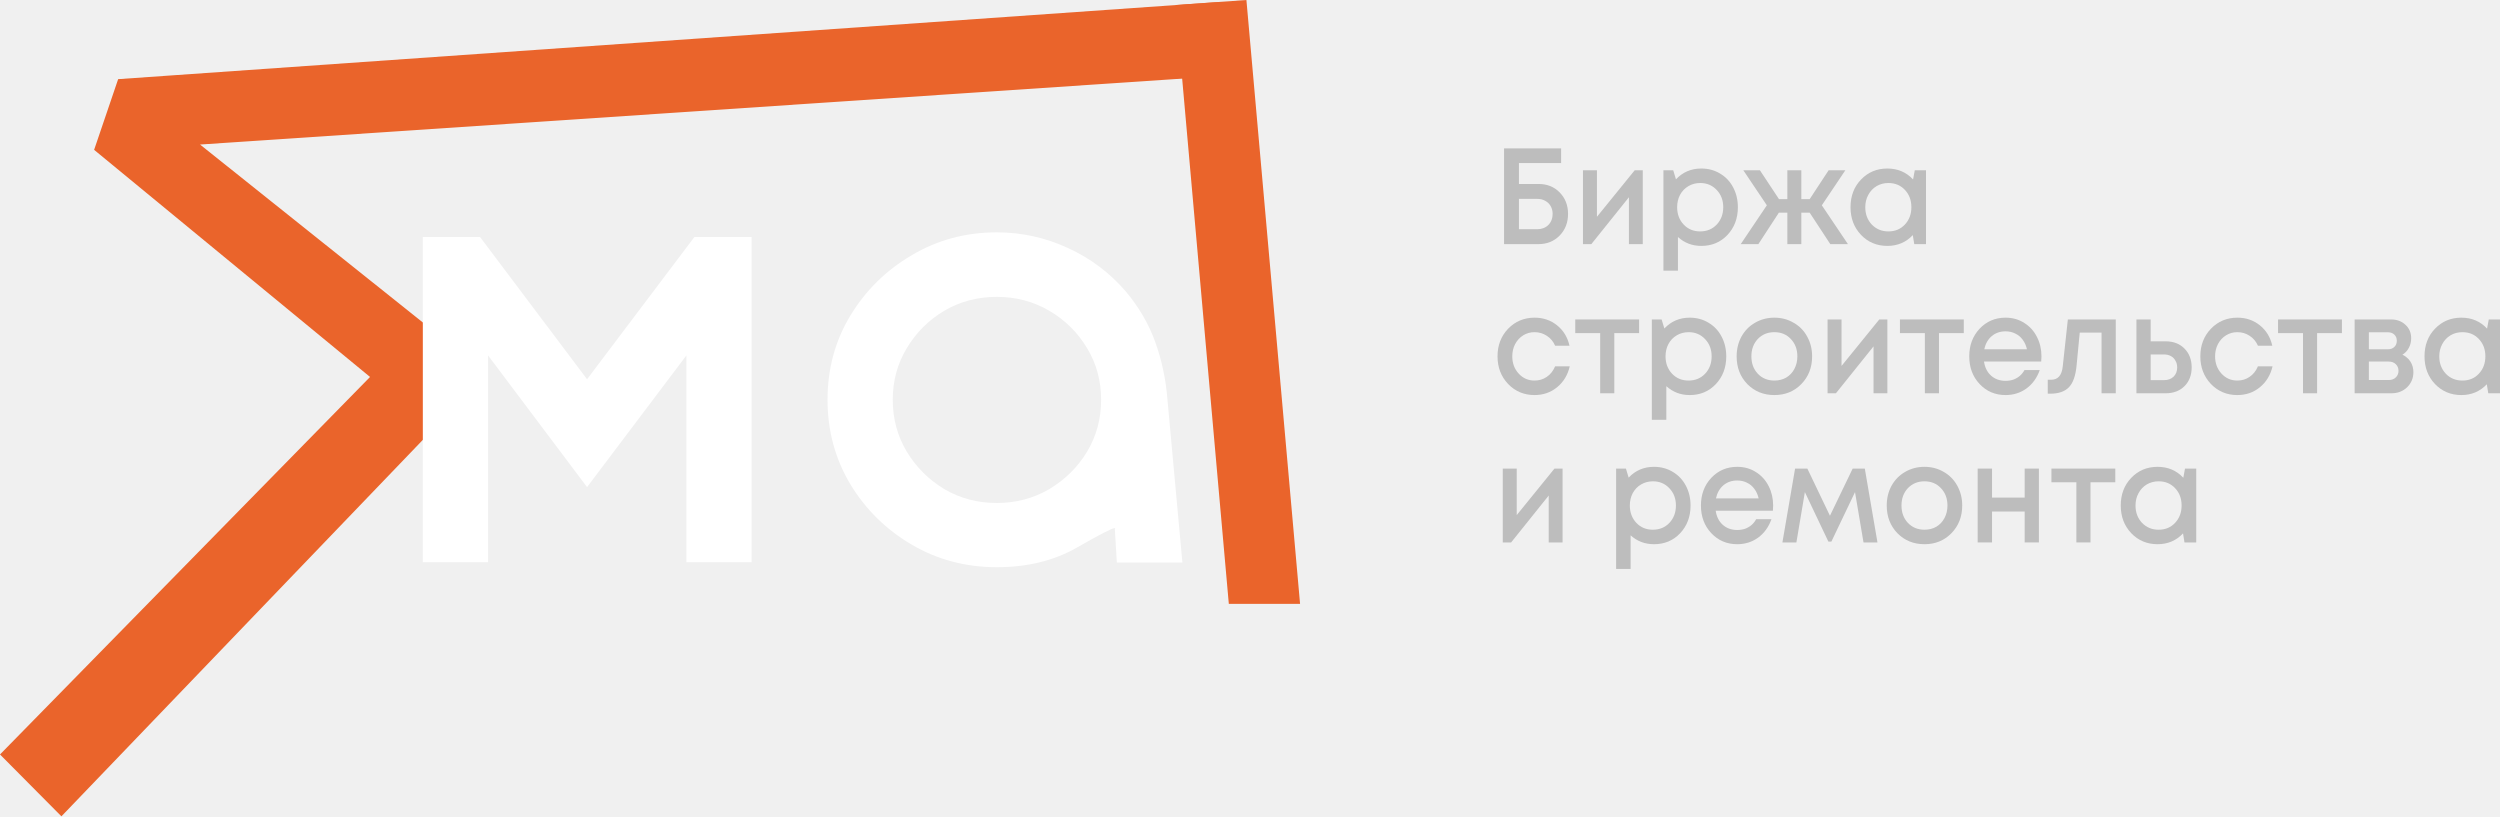
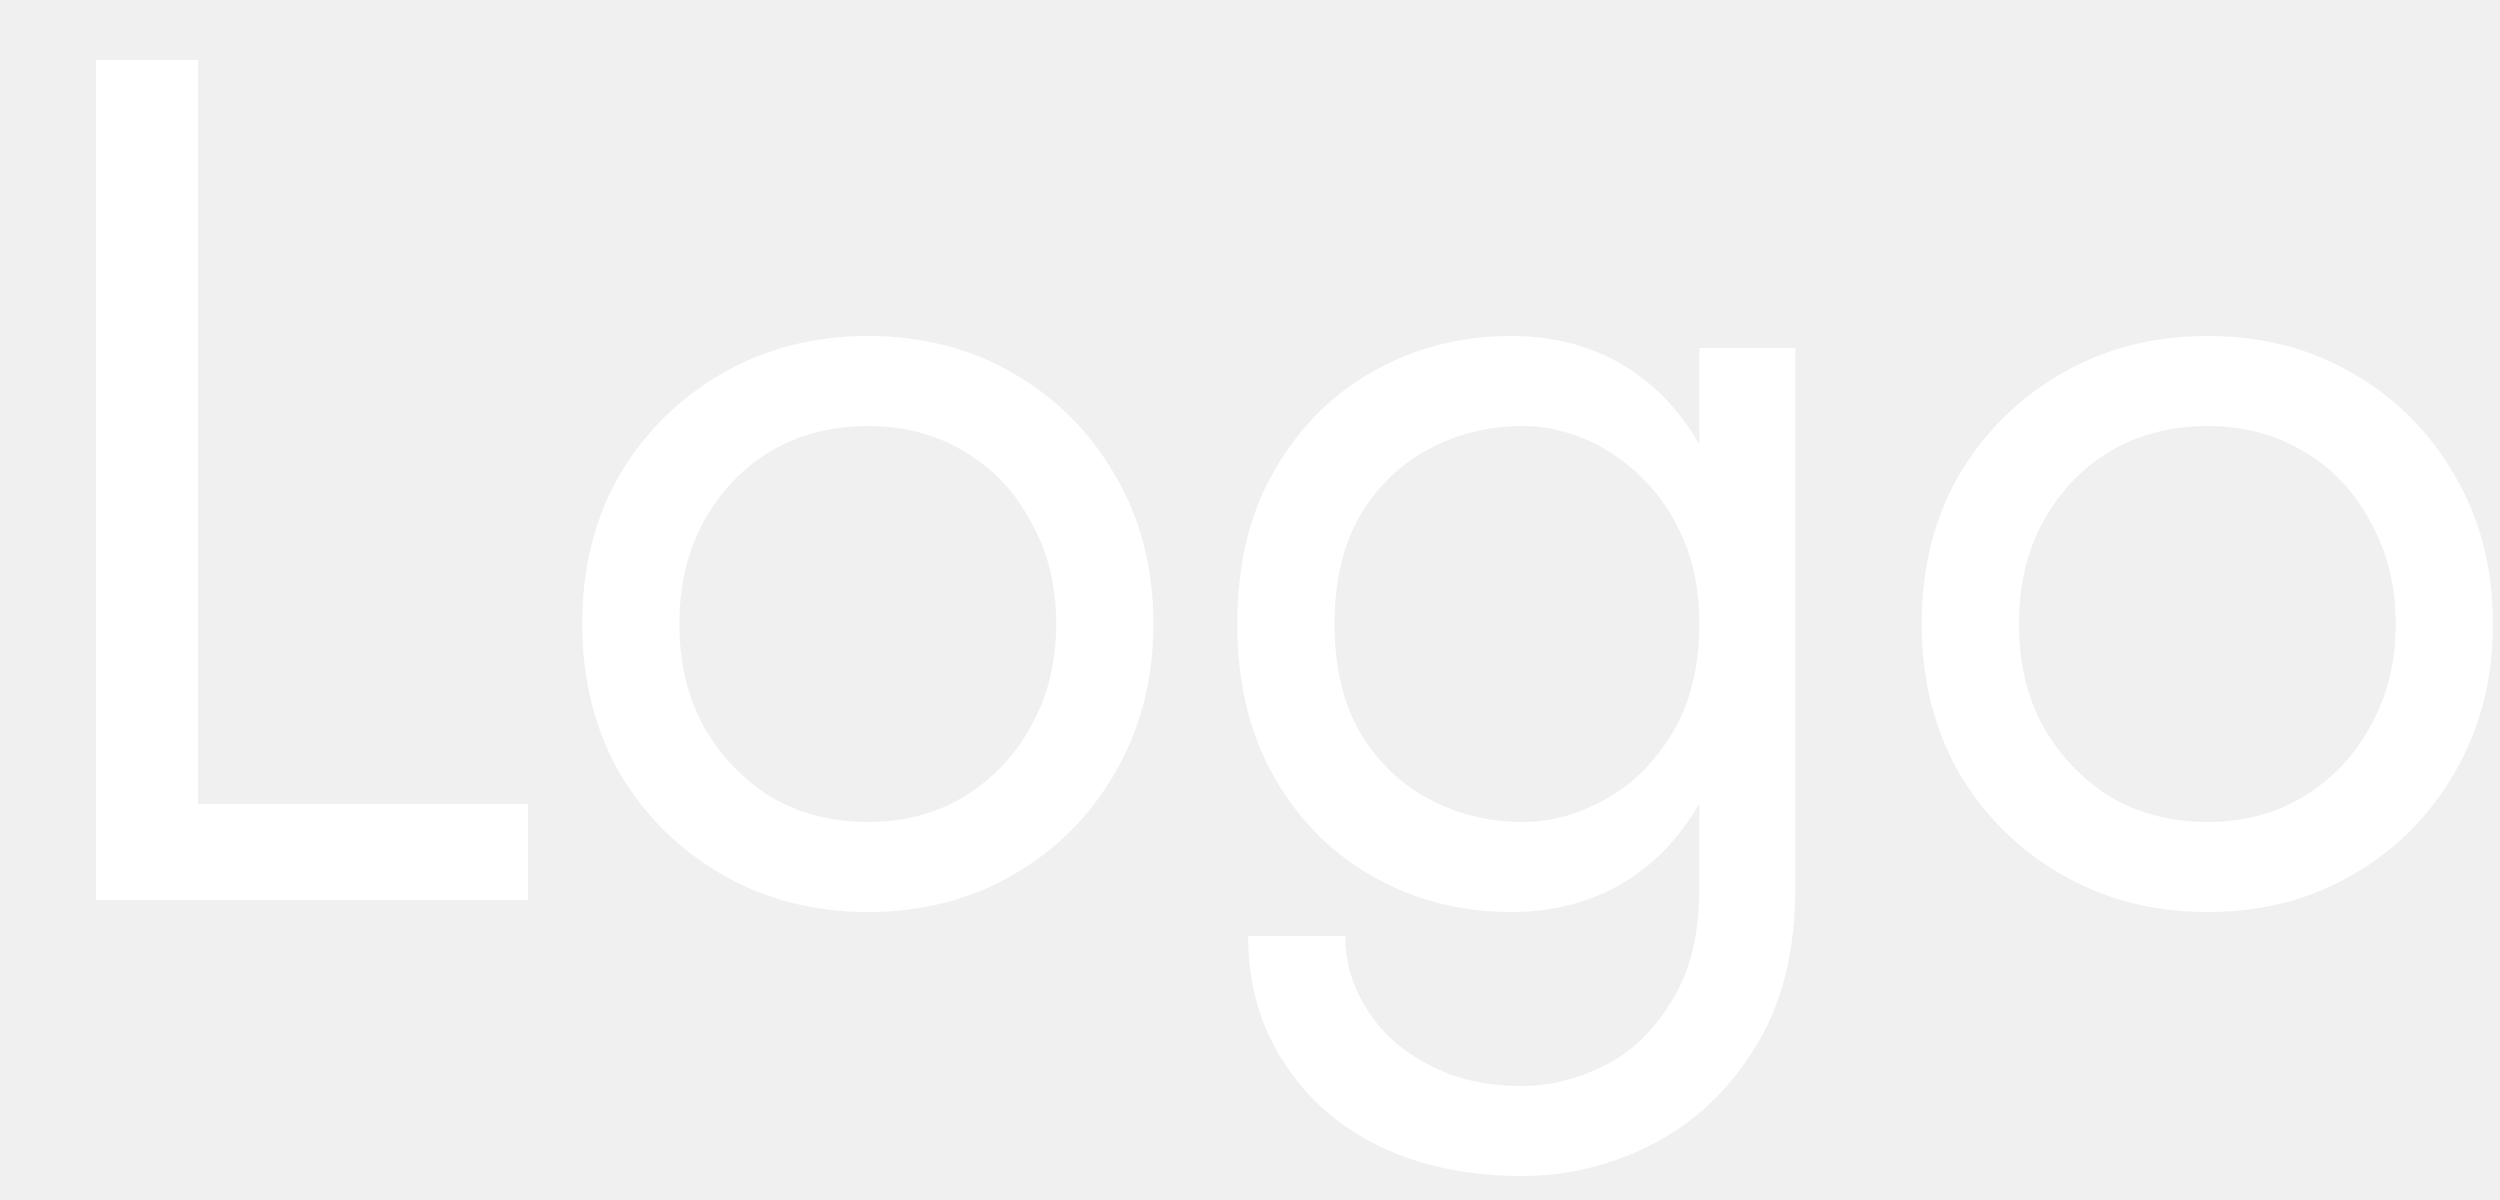
- <svg xmlns="http://www.w3.org/2000/svg" width="196" height="64" viewBox="0 0 196 64" fill="none">
-   <path d="M0 59.15L29.011 29.553L7.379 11.747L9.263 6.205L95.633 0.153L96.54 5.904L15.683 11.332L38.152 29.276L4.815 64L0 59.15Z" fill="#EA642B" />
-   <path d="M92.168 0.392L96.339 47.342H101.925L97.719 0L92.168 0.392Z" fill="#EA642B" />
-   <path d="M58.926 44.079H53.813V27.866L46.025 38.19L38.264 27.866V44.079H33.15V18.579H37.634L46.025 29.733L54.443 18.579H58.926V44.079Z" fill="white" />
-   <path d="M78.147 44.468C75.717 44.468 73.497 43.88 71.487 42.704C69.476 41.528 67.868 39.946 66.662 37.957C65.473 35.968 64.879 33.763 64.879 31.342C64.879 28.921 65.473 26.724 66.662 24.753C67.868 22.764 69.476 21.182 71.487 20.006C73.497 18.812 75.717 18.216 78.147 18.216C80.087 18.216 81.94 18.622 83.706 19.435C85.489 20.248 87.01 21.389 88.269 22.859C89.3 24.087 90.069 25.41 90.576 26.828C91.083 28.246 91.398 29.716 91.52 31.238L92.7 44.105H87.561L87.403 41.485L87.43 41.433C87.43 41.416 87.412 41.407 87.377 41.407C87.185 41.407 86.197 41.917 84.414 42.937C82.631 43.958 80.542 44.468 78.147 44.468ZM78.147 39.435C79.65 39.435 81.023 39.072 82.264 38.346C83.505 37.602 84.493 36.625 85.227 35.414C85.961 34.187 86.328 32.829 86.328 31.342C86.328 29.855 85.961 28.506 85.227 27.295C84.493 26.067 83.505 25.09 82.264 24.364C81.023 23.637 79.65 23.274 78.147 23.274C76.644 23.274 75.271 23.637 74.03 24.364C72.806 25.09 71.828 26.067 71.093 27.295C70.359 28.506 69.992 29.855 69.992 31.342C69.992 32.829 70.359 34.187 71.093 35.414C71.828 36.625 72.806 37.602 74.03 38.346C75.271 39.072 76.644 39.435 78.147 39.435Z" fill="white" />
-   <path d="M171.304 36.738H172.185V42.527H171.263L171.15 41.819C170.618 42.384 169.953 42.666 169.154 42.666C168.328 42.666 167.639 42.377 167.086 41.798C166.54 41.219 166.267 40.497 166.267 39.632C166.267 38.761 166.54 38.039 167.086 37.467C167.639 36.888 168.328 36.599 169.154 36.599C169.966 36.599 170.639 36.885 171.171 37.456L171.304 36.738ZM167.936 40.994C168.284 41.351 168.717 41.53 169.236 41.53C169.761 41.53 170.191 41.351 170.526 40.994C170.867 40.629 171.038 40.175 171.038 39.632C171.038 39.082 170.867 38.628 170.526 38.271C170.191 37.914 169.761 37.735 169.236 37.735C168.895 37.735 168.584 37.817 168.304 37.982C168.031 38.146 167.816 38.375 167.659 38.668C167.502 38.954 167.424 39.275 167.424 39.632C167.424 40.175 167.594 40.629 167.936 40.994Z" fill="#BDBDBD" />
-   <path d="M165.839 36.738V37.81H163.894V42.527H162.788V37.81H160.833V36.738H165.839Z" fill="#BDBDBD" />
-   <path d="M158.734 36.738H159.85V42.527H158.734V40.104H156.175V42.527H155.049V36.738H156.175V39.011H158.734V36.738Z" fill="#BDBDBD" />
-   <path d="M152.988 41.808C152.428 42.38 151.725 42.666 150.879 42.666C150.033 42.666 149.326 42.38 148.76 41.808C148.2 41.23 147.92 40.504 147.92 39.632C147.92 39.061 148.047 38.543 148.299 38.078C148.559 37.614 148.913 37.253 149.364 36.996C149.821 36.731 150.326 36.599 150.879 36.599C151.432 36.599 151.934 36.731 152.384 36.996C152.841 37.253 153.196 37.614 153.449 38.078C153.708 38.543 153.838 39.061 153.838 39.632C153.838 40.504 153.555 41.23 152.988 41.808ZM150.879 41.53C151.227 41.53 151.538 41.451 151.811 41.294C152.084 41.13 152.295 40.904 152.446 40.619C152.603 40.326 152.681 39.997 152.681 39.632C152.681 39.082 152.51 38.628 152.169 38.271C151.835 37.914 151.405 37.735 150.879 37.735C150.354 37.735 149.92 37.914 149.579 38.271C149.244 38.628 149.077 39.082 149.077 39.632C149.077 40.183 149.244 40.636 149.579 40.994C149.92 41.351 150.354 41.53 150.879 41.53Z" fill="#BDBDBD" />
-   <path d="M147.194 42.527H146.099L145.433 38.582L143.58 42.462H143.345L141.502 38.582L140.837 42.527H139.741L140.734 36.738H141.697L143.468 40.436L145.249 36.738H146.201L147.194 42.527Z" fill="#BDBDBD" />
-   <path d="M139.015 39.643C139.015 39.75 139.008 39.883 138.994 40.04H134.51C134.578 40.504 134.762 40.872 135.063 41.144C135.37 41.415 135.749 41.551 136.199 41.551C136.418 41.551 136.622 41.519 136.814 41.455C137.005 41.383 137.172 41.287 137.315 41.165C137.465 41.037 137.588 40.883 137.684 40.704H138.882C138.663 41.319 138.315 41.801 137.837 42.151C137.36 42.494 136.814 42.666 136.199 42.666C135.387 42.666 134.708 42.377 134.162 41.798C133.623 41.219 133.353 40.497 133.353 39.632C133.353 38.768 133.623 38.046 134.162 37.467C134.708 36.888 135.387 36.599 136.199 36.599C136.752 36.599 137.244 36.738 137.674 37.017C138.104 37.288 138.435 37.657 138.667 38.121C138.899 38.578 139.015 39.086 139.015 39.643ZM136.199 37.671C135.776 37.671 135.414 37.796 135.114 38.046C134.821 38.296 134.626 38.639 134.53 39.075H137.878C137.81 38.782 137.697 38.532 137.54 38.325C137.383 38.11 137.189 37.95 136.957 37.842C136.732 37.728 136.479 37.671 136.199 37.671Z" fill="#BDBDBD" />
-   <path d="M129.673 36.599C130.219 36.599 130.71 36.731 131.147 36.996C131.584 37.253 131.925 37.614 132.171 38.078C132.417 38.543 132.54 39.061 132.54 39.632C132.54 40.504 132.267 41.23 131.721 41.808C131.181 42.38 130.499 42.666 129.673 42.666C128.963 42.666 128.352 42.434 127.84 41.969V44.606H126.704V36.738H127.472L127.687 37.446C128.219 36.881 128.881 36.599 129.673 36.599ZM128.291 40.994C128.632 41.351 129.062 41.53 129.581 41.53C130.106 41.53 130.54 41.351 130.881 40.994C131.222 40.629 131.393 40.175 131.393 39.632C131.393 39.089 131.222 38.639 130.881 38.282C130.54 37.917 130.11 37.735 129.591 37.735C129.25 37.735 128.939 37.817 128.659 37.982C128.38 38.146 128.161 38.375 128.004 38.668C127.854 38.954 127.779 39.275 127.779 39.632C127.779 40.175 127.95 40.629 128.291 40.994Z" fill="#BDBDBD" />
-   <path d="M121.87 36.738H122.505V42.527H121.419V38.85L118.471 42.527H117.816V36.738H118.911V40.383L121.87 36.738Z" fill="#BDBDBD" />
-   <path d="M195.12 25.045H196V30.833H195.079L194.966 30.126C194.434 30.69 193.768 30.973 192.97 30.973C192.144 30.973 191.454 30.683 190.901 30.104C190.355 29.525 190.082 28.804 190.082 27.939C190.082 27.067 190.355 26.345 190.901 25.774C191.454 25.195 192.144 24.905 192.97 24.905C193.782 24.905 194.454 25.191 194.986 25.763L195.12 25.045ZM191.751 29.3C192.099 29.658 192.533 29.836 193.051 29.836C193.577 29.836 194.007 29.658 194.341 29.3C194.683 28.936 194.853 28.482 194.853 27.939C194.853 27.389 194.683 26.935 194.341 26.578C194.007 26.22 193.577 26.042 193.051 26.042C192.71 26.042 192.4 26.124 192.12 26.288C191.847 26.453 191.632 26.681 191.475 26.974C191.318 27.26 191.239 27.582 191.239 27.939C191.239 28.482 191.41 28.936 191.751 29.3Z" fill="#BDBDBD" />
-   <path d="M188.35 27.81C188.48 27.867 188.596 27.943 188.698 28.035C188.808 28.121 188.9 28.225 188.975 28.346C189.05 28.461 189.108 28.589 189.149 28.732C189.19 28.875 189.21 29.022 189.21 29.172C189.21 29.643 189.046 30.04 188.719 30.361C188.391 30.676 187.982 30.833 187.49 30.833H184.603V25.045H187.449C187.913 25.045 188.292 25.184 188.586 25.463C188.886 25.734 189.036 26.088 189.036 26.524C189.036 26.796 188.975 27.046 188.852 27.274C188.729 27.503 188.562 27.682 188.35 27.81ZM187.91 26.717C187.91 26.517 187.845 26.356 187.715 26.235C187.593 26.113 187.429 26.052 187.224 26.052H185.719V27.382H187.224C187.429 27.382 187.593 27.321 187.715 27.199C187.845 27.078 187.91 26.917 187.91 26.717ZM187.285 29.793C187.511 29.793 187.692 29.726 187.828 29.59C187.971 29.454 188.043 29.282 188.043 29.075C188.043 28.861 187.971 28.686 187.828 28.55C187.685 28.414 187.5 28.346 187.275 28.346H185.719V29.793H187.285Z" fill="#BDBDBD" />
-   <path d="M183.606 25.045V26.117H181.66V30.833H180.555V26.117H178.599V25.045H183.606Z" fill="#BDBDBD" />
-   <path d="M175.403 30.973C174.584 30.973 173.895 30.683 173.335 30.104C172.782 29.518 172.506 28.797 172.506 27.939C172.506 27.074 172.782 26.353 173.335 25.774C173.895 25.195 174.587 24.905 175.413 24.905C176.089 24.905 176.676 25.106 177.174 25.506C177.673 25.906 177.997 26.438 178.147 27.103H177.021C176.877 26.774 176.662 26.517 176.376 26.331C176.089 26.138 175.765 26.042 175.403 26.042C175.082 26.042 174.789 26.124 174.523 26.288C174.256 26.453 174.045 26.681 173.888 26.974C173.738 27.26 173.663 27.582 173.663 27.939C173.663 28.475 173.83 28.925 174.164 29.29C174.499 29.654 174.912 29.836 175.403 29.836C175.765 29.836 176.086 29.74 176.365 29.547C176.652 29.354 176.871 29.079 177.021 28.721H178.167C178.01 29.4 177.679 29.947 177.174 30.361C176.676 30.769 176.086 30.973 175.403 30.973Z" fill="#BDBDBD" />
-   <path d="M169.79 26.76C170.397 26.76 170.888 26.949 171.264 27.328C171.639 27.707 171.827 28.2 171.827 28.807C171.827 29.407 171.639 29.897 171.264 30.276C170.888 30.647 170.397 30.833 169.79 30.833H167.496V25.045H168.612V26.76H169.79ZM169.656 29.804C169.964 29.804 170.213 29.715 170.404 29.536C170.595 29.35 170.691 29.107 170.691 28.807C170.691 28.607 170.646 28.432 170.557 28.282C170.476 28.125 170.356 28.003 170.199 27.918C170.042 27.832 169.861 27.789 169.656 27.789H168.612V29.804H169.656Z" fill="#BDBDBD" />
-   <path d="M162.12 25.045H165.877V30.833H164.761V26.074H163.052L162.806 28.636C162.731 29.45 162.53 30.026 162.202 30.361C161.881 30.697 161.393 30.865 160.738 30.865H160.543V29.772H160.81C161.349 29.772 161.653 29.418 161.721 28.711L162.12 25.045Z" fill="#BDBDBD" />
-   <path d="M160.051 27.95C160.051 28.057 160.044 28.189 160.03 28.346H155.546C155.614 28.811 155.799 29.179 156.099 29.45C156.406 29.722 156.785 29.858 157.235 29.858C157.454 29.858 157.658 29.826 157.85 29.761C158.041 29.69 158.208 29.593 158.351 29.472C158.501 29.343 158.624 29.189 158.72 29.011H159.918C159.699 29.625 159.351 30.108 158.873 30.458C158.396 30.801 157.85 30.973 157.235 30.973C156.423 30.973 155.744 30.683 155.198 30.104C154.659 29.525 154.389 28.804 154.389 27.939C154.389 27.074 154.659 26.353 155.198 25.774C155.744 25.195 156.423 24.905 157.235 24.905C157.788 24.905 158.28 25.045 158.71 25.323C159.14 25.595 159.471 25.963 159.703 26.428C159.935 26.885 160.051 27.392 160.051 27.95ZM157.235 25.977C156.812 25.977 156.45 26.102 156.15 26.353C155.857 26.603 155.662 26.946 155.566 27.382H158.914C158.846 27.089 158.733 26.838 158.576 26.631C158.42 26.417 158.225 26.256 157.993 26.149C157.768 26.035 157.515 25.977 157.235 25.977Z" fill="#BDBDBD" />
-   <path d="M153.961 25.045V26.117H152.016V30.833H150.91V26.117H148.955V25.045H153.961Z" fill="#BDBDBD" />
-   <path d="M147.335 25.045H147.97V30.833H146.885V27.157L143.936 30.833H143.281V25.045H144.376V28.689L147.335 25.045Z" fill="#BDBDBD" />
-   <path d="M141.22 30.115C140.661 30.687 139.958 30.973 139.111 30.973C138.265 30.973 137.559 30.687 136.992 30.115C136.432 29.536 136.153 28.811 136.153 27.939C136.153 27.367 136.279 26.849 136.531 26.385C136.791 25.92 137.146 25.559 137.596 25.302C138.053 25.038 138.558 24.905 139.111 24.905C139.664 24.905 140.166 25.038 140.616 25.302C141.074 25.559 141.429 25.92 141.681 26.385C141.94 26.849 142.07 27.367 142.07 27.939C142.07 28.811 141.787 29.536 141.22 30.115ZM139.111 29.836C139.459 29.836 139.77 29.758 140.043 29.6C140.316 29.436 140.528 29.211 140.678 28.925C140.835 28.632 140.913 28.303 140.913 27.939C140.913 27.389 140.743 26.935 140.401 26.578C140.067 26.22 139.637 26.042 139.111 26.042C138.586 26.042 138.152 26.22 137.811 26.578C137.477 26.935 137.309 27.389 137.309 27.939C137.309 28.489 137.477 28.943 137.811 29.3C138.152 29.658 138.586 29.836 139.111 29.836Z" fill="#BDBDBD" />
-   <path d="M132.472 24.905C133.018 24.905 133.51 25.038 133.947 25.302C134.383 25.559 134.725 25.92 134.97 26.385C135.216 26.849 135.339 27.367 135.339 27.939C135.339 28.811 135.066 29.536 134.52 30.115C133.981 30.687 133.298 30.973 132.472 30.973C131.763 30.973 131.152 30.74 130.64 30.276V32.913H129.503V25.045H130.271L130.486 25.752C131.019 25.188 131.681 24.905 132.472 24.905ZM131.09 29.3C131.432 29.658 131.862 29.836 132.38 29.836C132.906 29.836 133.339 29.658 133.68 29.3C134.022 28.936 134.192 28.482 134.192 27.939C134.192 27.396 134.022 26.946 133.68 26.588C133.339 26.224 132.909 26.042 132.39 26.042C132.049 26.042 131.739 26.124 131.459 26.288C131.179 26.453 130.961 26.681 130.804 26.974C130.653 27.26 130.578 27.582 130.578 27.939C130.578 28.482 130.749 28.936 131.09 29.3Z" fill="#BDBDBD" />
-   <path d="M128.506 25.045V26.117H126.561V30.833H125.455V26.117H123.5V25.045H128.506Z" fill="#BDBDBD" />
-   <path d="M120.303 30.973C119.484 30.973 118.795 30.683 118.235 30.104C117.682 29.518 117.406 28.797 117.406 27.939C117.406 27.074 117.682 26.353 118.235 25.774C118.795 25.195 119.488 24.905 120.314 24.905C120.989 24.905 121.576 25.106 122.075 25.506C122.573 25.906 122.897 26.438 123.047 27.103H121.921C121.778 26.774 121.563 26.517 121.276 26.331C120.989 26.138 120.665 26.042 120.303 26.042C119.983 26.042 119.689 26.124 119.423 26.288C119.157 26.453 118.945 26.681 118.788 26.974C118.638 27.26 118.563 27.582 118.563 27.939C118.563 28.475 118.73 28.925 119.065 29.29C119.399 29.654 119.812 29.836 120.303 29.836C120.665 29.836 120.986 29.74 121.266 29.547C121.552 29.354 121.771 29.079 121.921 28.721H123.068C122.911 29.4 122.58 29.947 122.075 30.361C121.576 30.769 120.986 30.973 120.303 30.973Z" fill="#BDBDBD" />
-   <path d="M150.118 13.351H150.998V19.14H150.077L149.964 18.432C149.432 18.997 148.767 19.279 147.968 19.279C147.142 19.279 146.453 18.99 145.9 18.411C145.354 17.832 145.081 17.11 145.081 16.245C145.081 15.374 145.354 14.652 145.9 14.08C146.453 13.502 147.142 13.212 147.968 13.212C148.78 13.212 149.453 13.498 149.985 14.07L150.118 13.351ZM146.75 17.607C147.098 17.964 147.531 18.143 148.05 18.143C148.575 18.143 149.005 17.964 149.34 17.607C149.681 17.242 149.852 16.789 149.852 16.245C149.852 15.695 149.681 15.242 149.34 14.884C149.005 14.527 148.575 14.348 148.05 14.348C147.709 14.348 147.398 14.43 147.118 14.595C146.845 14.759 146.63 14.988 146.473 15.281C146.316 15.567 146.238 15.888 146.238 16.245C146.238 16.789 146.408 17.242 146.75 17.607Z" fill="#BDBDBD" />
-   <path d="M143.496 19.14L141.879 16.674H141.224V19.14H140.128V16.674H139.463L137.855 19.14H136.473L138.521 16.096L136.678 13.351H137.978L139.473 15.613H140.128V13.351H141.224V15.613H141.879L143.363 13.351H144.674L142.831 16.096L144.879 19.14H143.496Z" fill="#BDBDBD" />
-   <path d="M133.382 13.212C133.928 13.212 134.42 13.344 134.857 13.609C135.293 13.866 135.635 14.227 135.88 14.691C136.126 15.156 136.249 15.674 136.249 16.245C136.249 17.117 135.976 17.843 135.43 18.422C134.891 18.993 134.208 19.279 133.382 19.279C132.672 19.279 132.062 19.047 131.55 18.582V21.219H130.413V13.351H131.181L131.396 14.059C131.928 13.494 132.59 13.212 133.382 13.212ZM132 17.607C132.341 17.964 132.771 18.143 133.29 18.143C133.816 18.143 134.249 17.964 134.59 17.607C134.932 17.242 135.102 16.789 135.102 16.245C135.102 15.702 134.932 15.252 134.59 14.895C134.249 14.53 133.819 14.348 133.3 14.348C132.959 14.348 132.648 14.43 132.369 14.595C132.089 14.759 131.87 14.988 131.713 15.281C131.563 15.567 131.488 15.888 131.488 16.245C131.488 16.789 131.659 17.242 132 17.607Z" fill="#BDBDBD" />
-   <path d="M128.159 13.351H128.793V19.14H127.708V15.463L124.76 19.14H124.104V13.351H125.2V16.996L128.159 13.351Z" fill="#BDBDBD" />
-   <path d="M120.621 14.423C121.296 14.423 121.849 14.645 122.279 15.088C122.716 15.531 122.935 16.092 122.935 16.771C122.935 17.457 122.713 18.025 122.269 18.475C121.832 18.918 121.279 19.14 120.611 19.14H117.918V11.636H122.392V12.783H119.085V14.423H120.621ZM120.518 17.971C120.873 17.971 121.163 17.86 121.389 17.639C121.614 17.41 121.726 17.121 121.726 16.771C121.726 16.542 121.675 16.338 121.573 16.16C121.471 15.981 121.327 15.842 121.143 15.742C120.965 15.642 120.757 15.592 120.518 15.592H119.085V17.971H120.518Z" fill="#BDBDBD" />
+ <svg xmlns="http://www.w3.org/2000/svg" width="25" height="12" viewBox="0 0 25 12" fill="none">
+   <path d="M0.96 0.6H1.98V8.04H5.28V9H0.96V0.6ZM5.822 6.24C5.822 5.68 5.946 5.184 6.194 4.752C6.45 4.32 6.794 3.98 7.226 3.732C7.658 3.484 8.142 3.36 8.678 3.36C9.222 3.36 9.706 3.484 10.13 3.732C10.562 3.98 10.902 4.32 11.15 4.752C11.406 5.184 11.534 5.68 11.534 6.24C11.534 6.792 11.406 7.288 11.15 7.728C10.902 8.16 10.562 8.5 10.13 8.748C9.706 8.996 9.222 9.12 8.678 9.12C8.142 9.12 7.658 8.996 7.226 8.748C6.794 8.5 6.45 8.16 6.194 7.728C5.946 7.288 5.822 6.792 5.822 6.24ZM6.794 6.24C6.794 6.624 6.874 6.964 7.034 7.26C7.202 7.556 7.426 7.792 7.706 7.968C7.994 8.136 8.318 8.22 8.678 8.22C9.038 8.22 9.358 8.136 9.638 7.968C9.926 7.792 10.15 7.556 10.31 7.26C10.478 6.964 10.562 6.624 10.562 6.24C10.562 5.856 10.478 5.516 10.31 5.22C10.15 4.916 9.926 4.68 9.638 4.512C9.358 4.344 9.038 4.26 8.678 4.26C8.318 4.26 7.994 4.344 7.706 4.512C7.426 4.68 7.202 4.916 7.034 5.22C6.874 5.516 6.794 5.856 6.794 6.24ZM12.481 9.36H13.453C13.453 9.624 13.525 9.868 13.669 10.092C13.813 10.324 14.017 10.508 14.281 10.644C14.545 10.788 14.857 10.86 15.217 10.86C15.497 10.86 15.773 10.792 16.045 10.656C16.317 10.52 16.541 10.304 16.717 10.008C16.901 9.72 16.993 9.344 16.993 8.88V3.48H17.953V8.88C17.953 9.512 17.821 10.04 17.557 10.464C17.293 10.896 16.953 11.22 16.537 11.436C16.121 11.652 15.681 11.76 15.217 11.76C14.681 11.76 14.205 11.66 13.789 11.46C13.381 11.26 13.061 10.976 12.829 10.608C12.597 10.248 12.481 9.832 12.481 9.36ZM12.373 6.24C12.373 5.64 12.497 5.128 12.745 4.704C12.993 4.272 13.325 3.94 13.741 3.708C14.157 3.476 14.613 3.36 15.109 3.36C15.573 3.36 15.977 3.476 16.321 3.708C16.665 3.94 16.933 4.272 17.125 4.704C17.325 5.128 17.425 5.64 17.425 6.24C17.425 6.832 17.325 7.344 17.125 7.776C16.933 8.208 16.665 8.54 16.321 8.772C15.977 9.004 15.573 9.12 15.109 9.12C14.613 9.12 14.157 9.004 13.741 8.772C13.325 8.54 12.993 8.208 12.745 7.776C12.497 7.344 12.373 6.832 12.373 6.24ZM13.345 6.24C13.345 6.664 13.429 7.024 13.597 7.32C13.773 7.616 14.005 7.84 14.293 7.992C14.581 8.144 14.893 8.22 15.229 8.22C15.509 8.22 15.785 8.144 16.057 7.992C16.329 7.84 16.553 7.616 16.729 7.32C16.905 7.024 16.993 6.664 16.993 6.24C16.993 5.92 16.941 5.64 16.837 5.4C16.733 5.152 16.593 4.944 16.417 4.776C16.249 4.608 16.061 4.48 15.853 4.392C15.645 4.304 15.437 4.26 15.229 4.26C14.893 4.26 14.581 4.336 14.293 4.488C14.005 4.64 13.773 4.864 13.597 5.16C13.429 5.456 13.345 5.816 13.345 6.24ZM19.217 6.24C19.217 5.68 19.341 5.184 19.589 4.752C19.845 4.32 20.189 3.98 20.621 3.732C21.053 3.484 21.537 3.36 22.073 3.36C22.617 3.36 23.101 3.484 23.525 3.732C23.957 3.98 24.297 4.32 24.545 4.752C24.801 5.184 24.929 5.68 24.929 6.24C24.929 6.792 24.801 7.288 24.545 7.728C24.297 8.16 23.957 8.5 23.525 8.748C23.101 8.996 22.617 9.12 22.073 9.12C21.537 9.12 21.053 8.996 20.621 8.748C20.189 8.5 19.845 8.16 19.589 7.728C19.341 7.288 19.217 6.792 19.217 6.24ZM20.189 6.24C20.189 6.624 20.269 6.964 20.429 7.26C20.597 7.556 20.821 7.792 21.101 7.968C21.389 8.136 21.713 8.22 22.073 8.22C22.433 8.22 22.753 8.136 23.033 7.968C23.321 7.792 23.545 7.556 23.705 7.26C23.873 6.964 23.957 6.624 23.957 6.24C23.957 5.856 23.873 5.516 23.705 5.22C23.545 4.916 23.321 4.68 23.033 4.512C22.753 4.344 22.433 4.26 22.073 4.26C21.713 4.26 21.389 4.344 21.101 4.512C20.821 4.68 20.597 4.916 20.429 5.22C20.269 5.516 20.189 5.856 20.189 6.24Z" fill="white" />
</svg>
